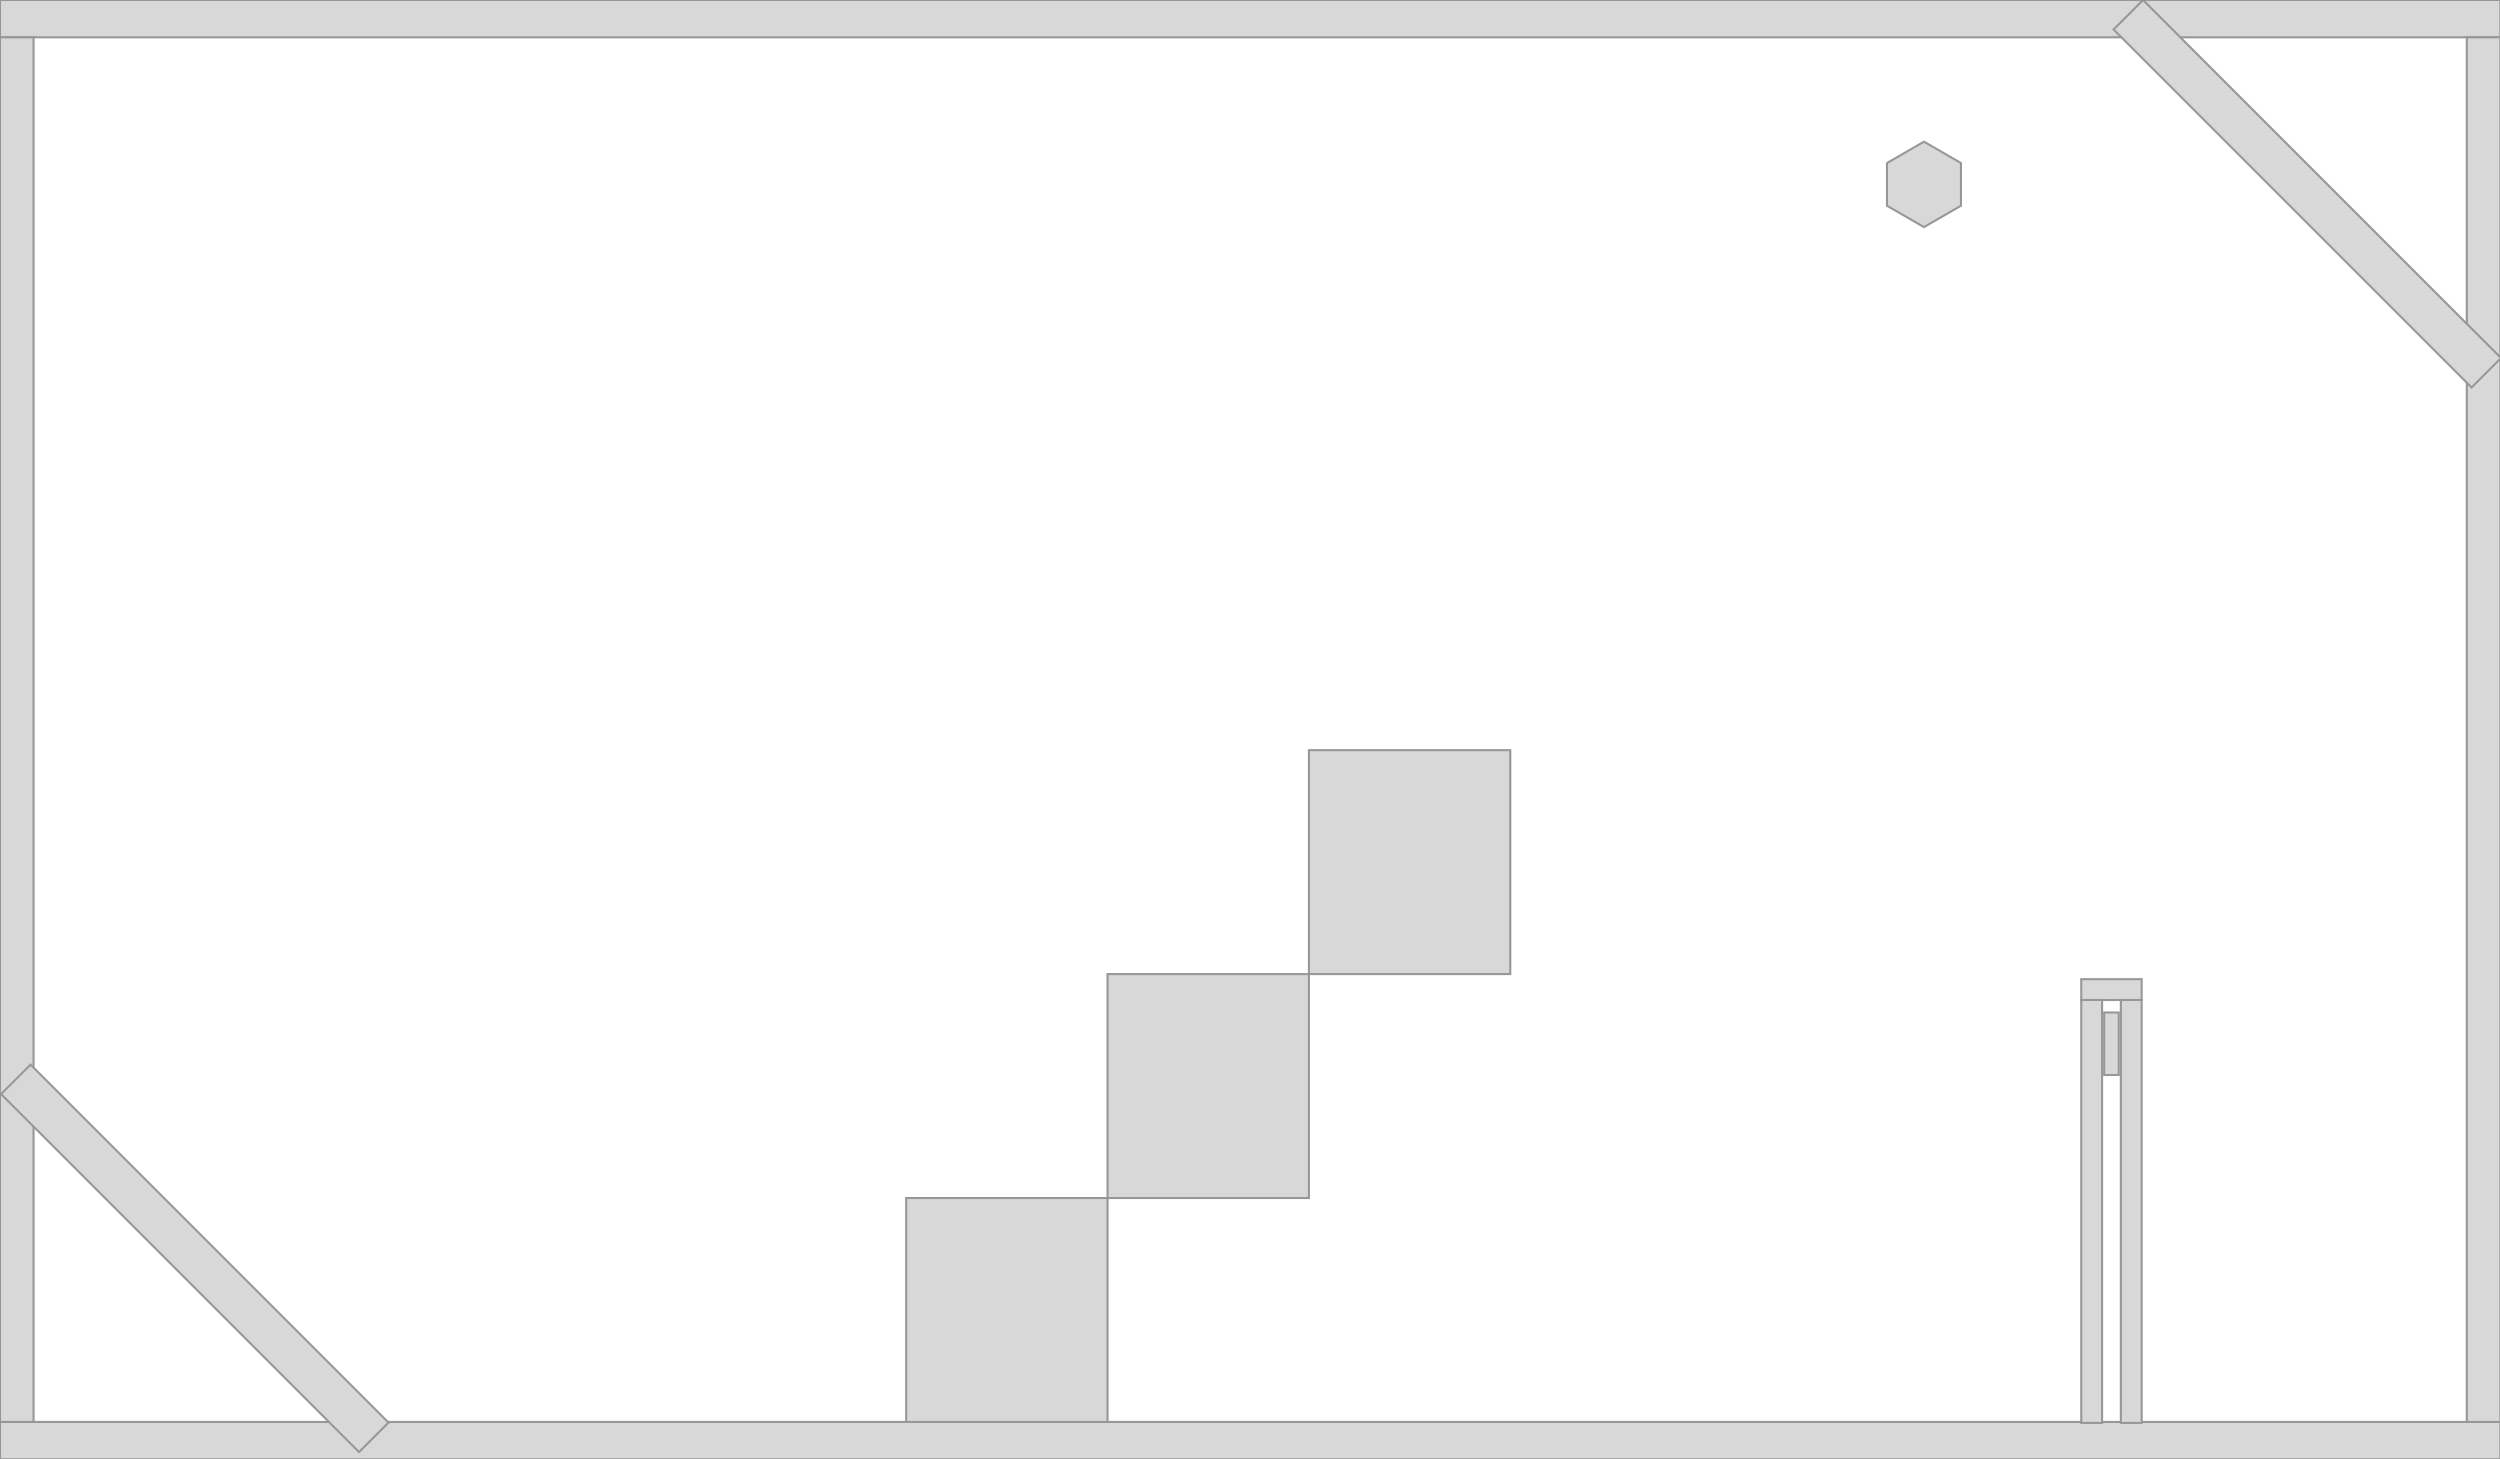
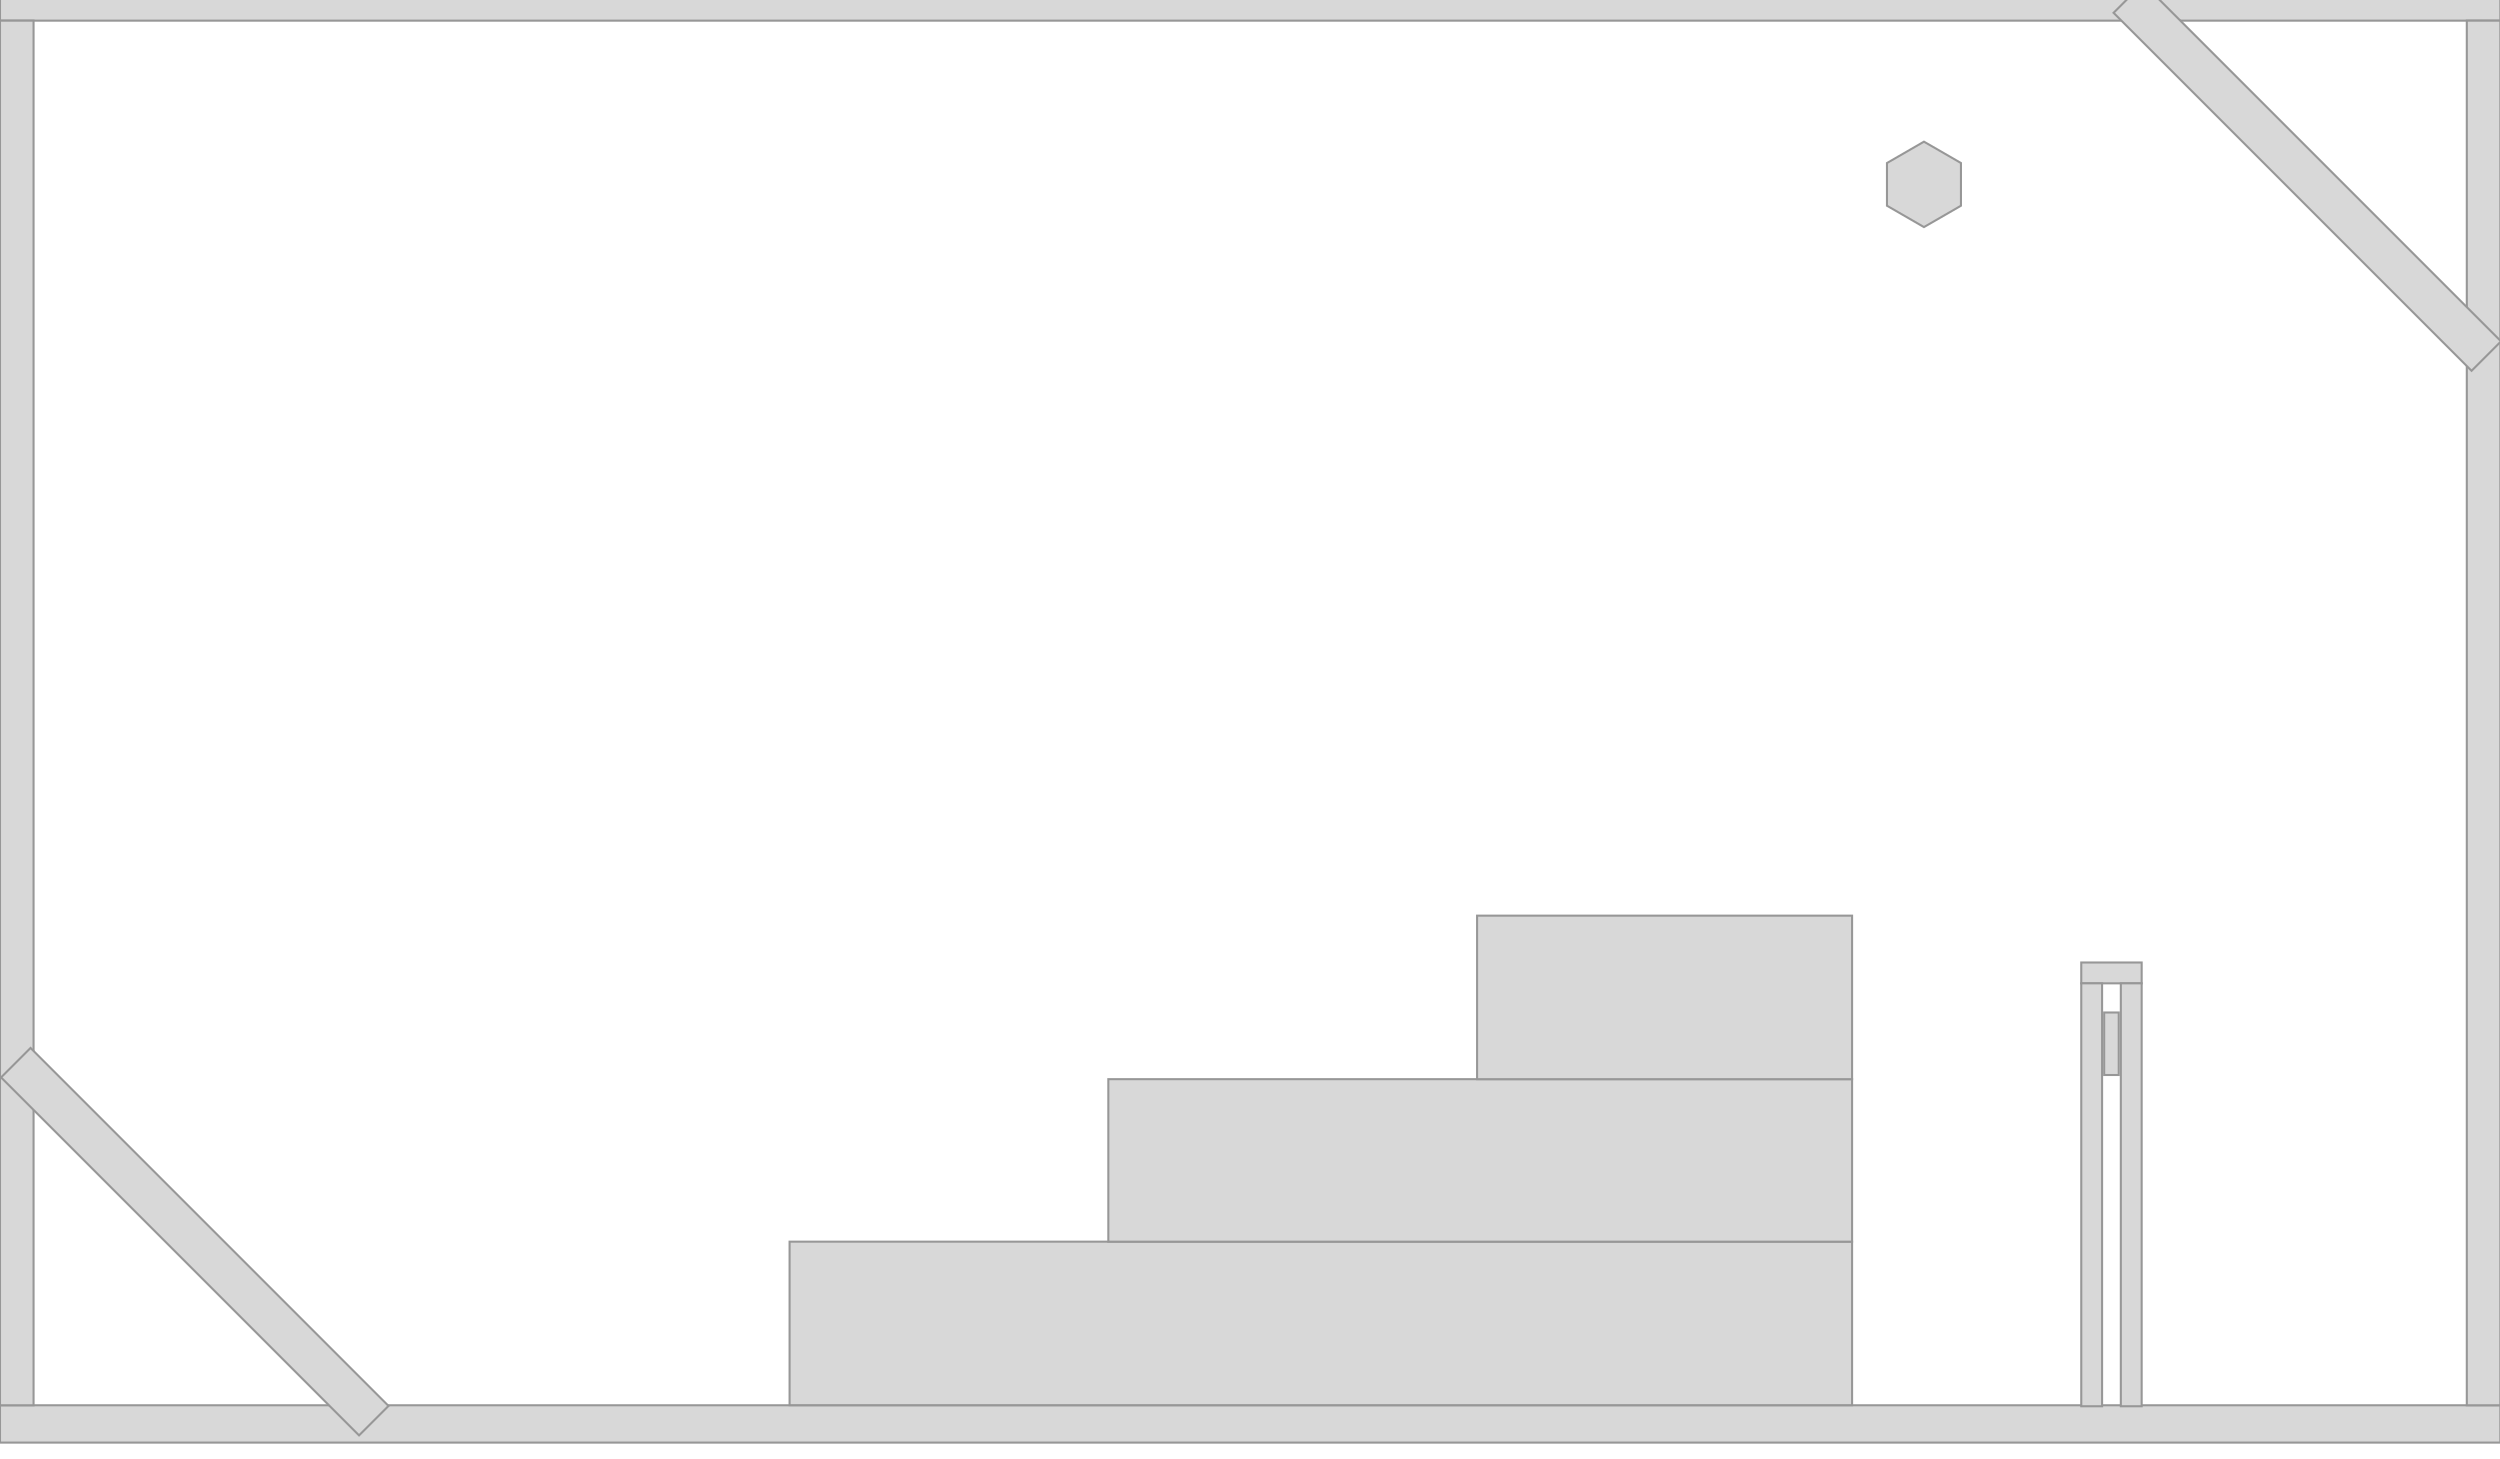
<svg xmlns="http://www.w3.org/2000/svg" width="1200px" height="700px" viewBox="0 0 1200 700" version="1.1">
  <defs />
  <g id="Page-1" stroke="none" stroke-width="1" fill="none" fill-rule="evenodd">
-     <g id="bg" stroke="#979797" fill="#D8D8D8">
+     <g id="bg" transform="translate(0, -8)" stroke="#979797" fill="#D8D8D8">
      <rect id="Rectangle-1" x="0" y="0" width="1200.177" height="17.914" />
      <rect id="Rectangle-2" x="0" y="682.533" width="1200.177" height="17.914" />
      <rect id="Rectangle-3" x="0" y="17.914" width="16.11" height="664.619" />
      <rect id="Rectangle-4" x="1184.067" y="17.914" width="16.11" height="664.619" />
-       <rect id="Rectangle-5" x="434.963" y="575.048" width="96.659" height="107.486" />
-       <rect id="Rectangle-6" x="531.622" y="467.562" width="96.659" height="107.486" />
-       <rect id="Rectangle-8" x="628.28" y="360.076" width="96.659" height="107.486" />
+       <rect id="Rectangle-5" x="379" y="604" width="510" height="78.486" />
+       <rect id="Rectangle-6" x="532" y="526" width="357" height="78" />
+       <rect id="Rectangle-8" x="709" y="447.514" width="180" height="78.486" />
      <rect id="Rectangle-8" transform="translate(93.5, 604) rotate(45) translate(-93.5, -604) " x="-28" y="594" width="243" height="20" />
      <rect id="Rectangle-9" transform="translate(1107.5, 93) rotate(45) translate(-1107.5, -93) " x="986" y="83" width="243" height="20" />
      <rect id="Rectangle-12" x="999" y="470" width="29" height="10" />
      <rect id="Rectangle-10" x="1018" y="480" width="10" height="203" />
      <rect id="Rectangle-11" x="999" y="480" width="10" height="203" />
    </g>
    <g id="falling" transform="translate(903, 68)" stroke="#979797" fill="#D8D8D8">
      <polygon id="Polygon-1" points="20.5 0 38.254 10.25 38.254 30.75 20.5 41 2.746 30.75 2.746 10.25 " />
      <rect id="Rectangle-13" x="107" y="418" width="7" height="30" />
    </g>
  </g>
</svg>
